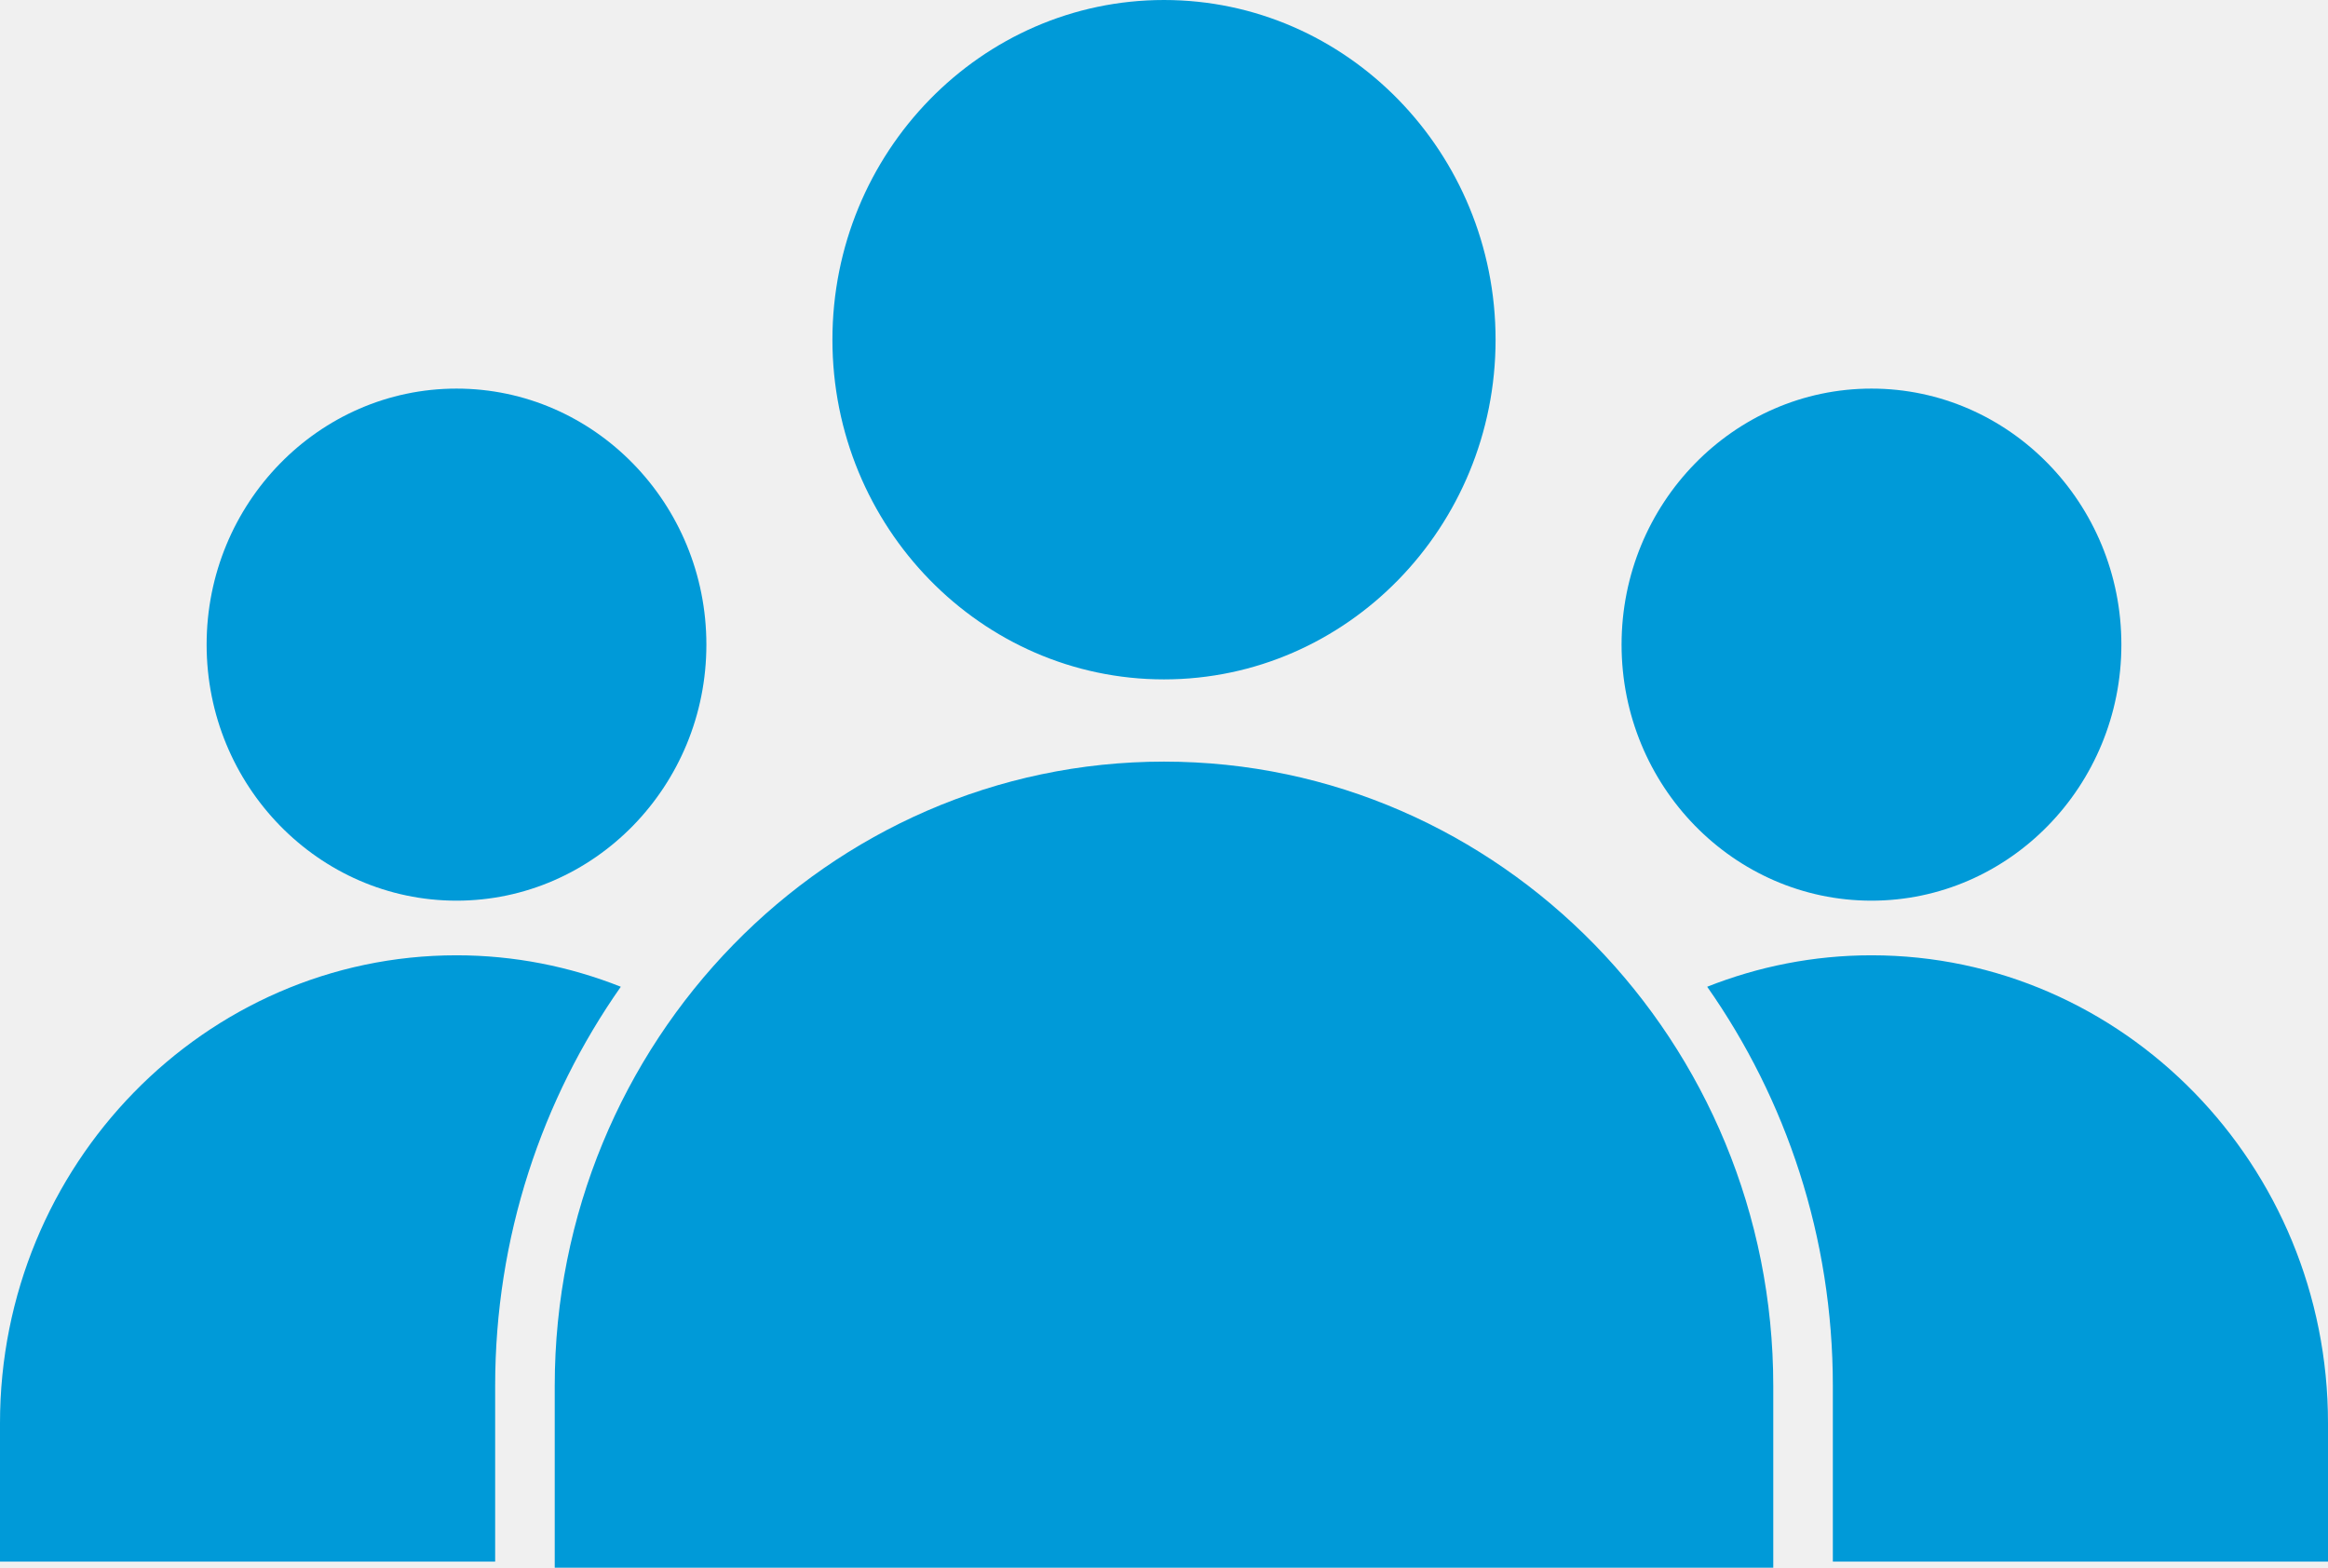
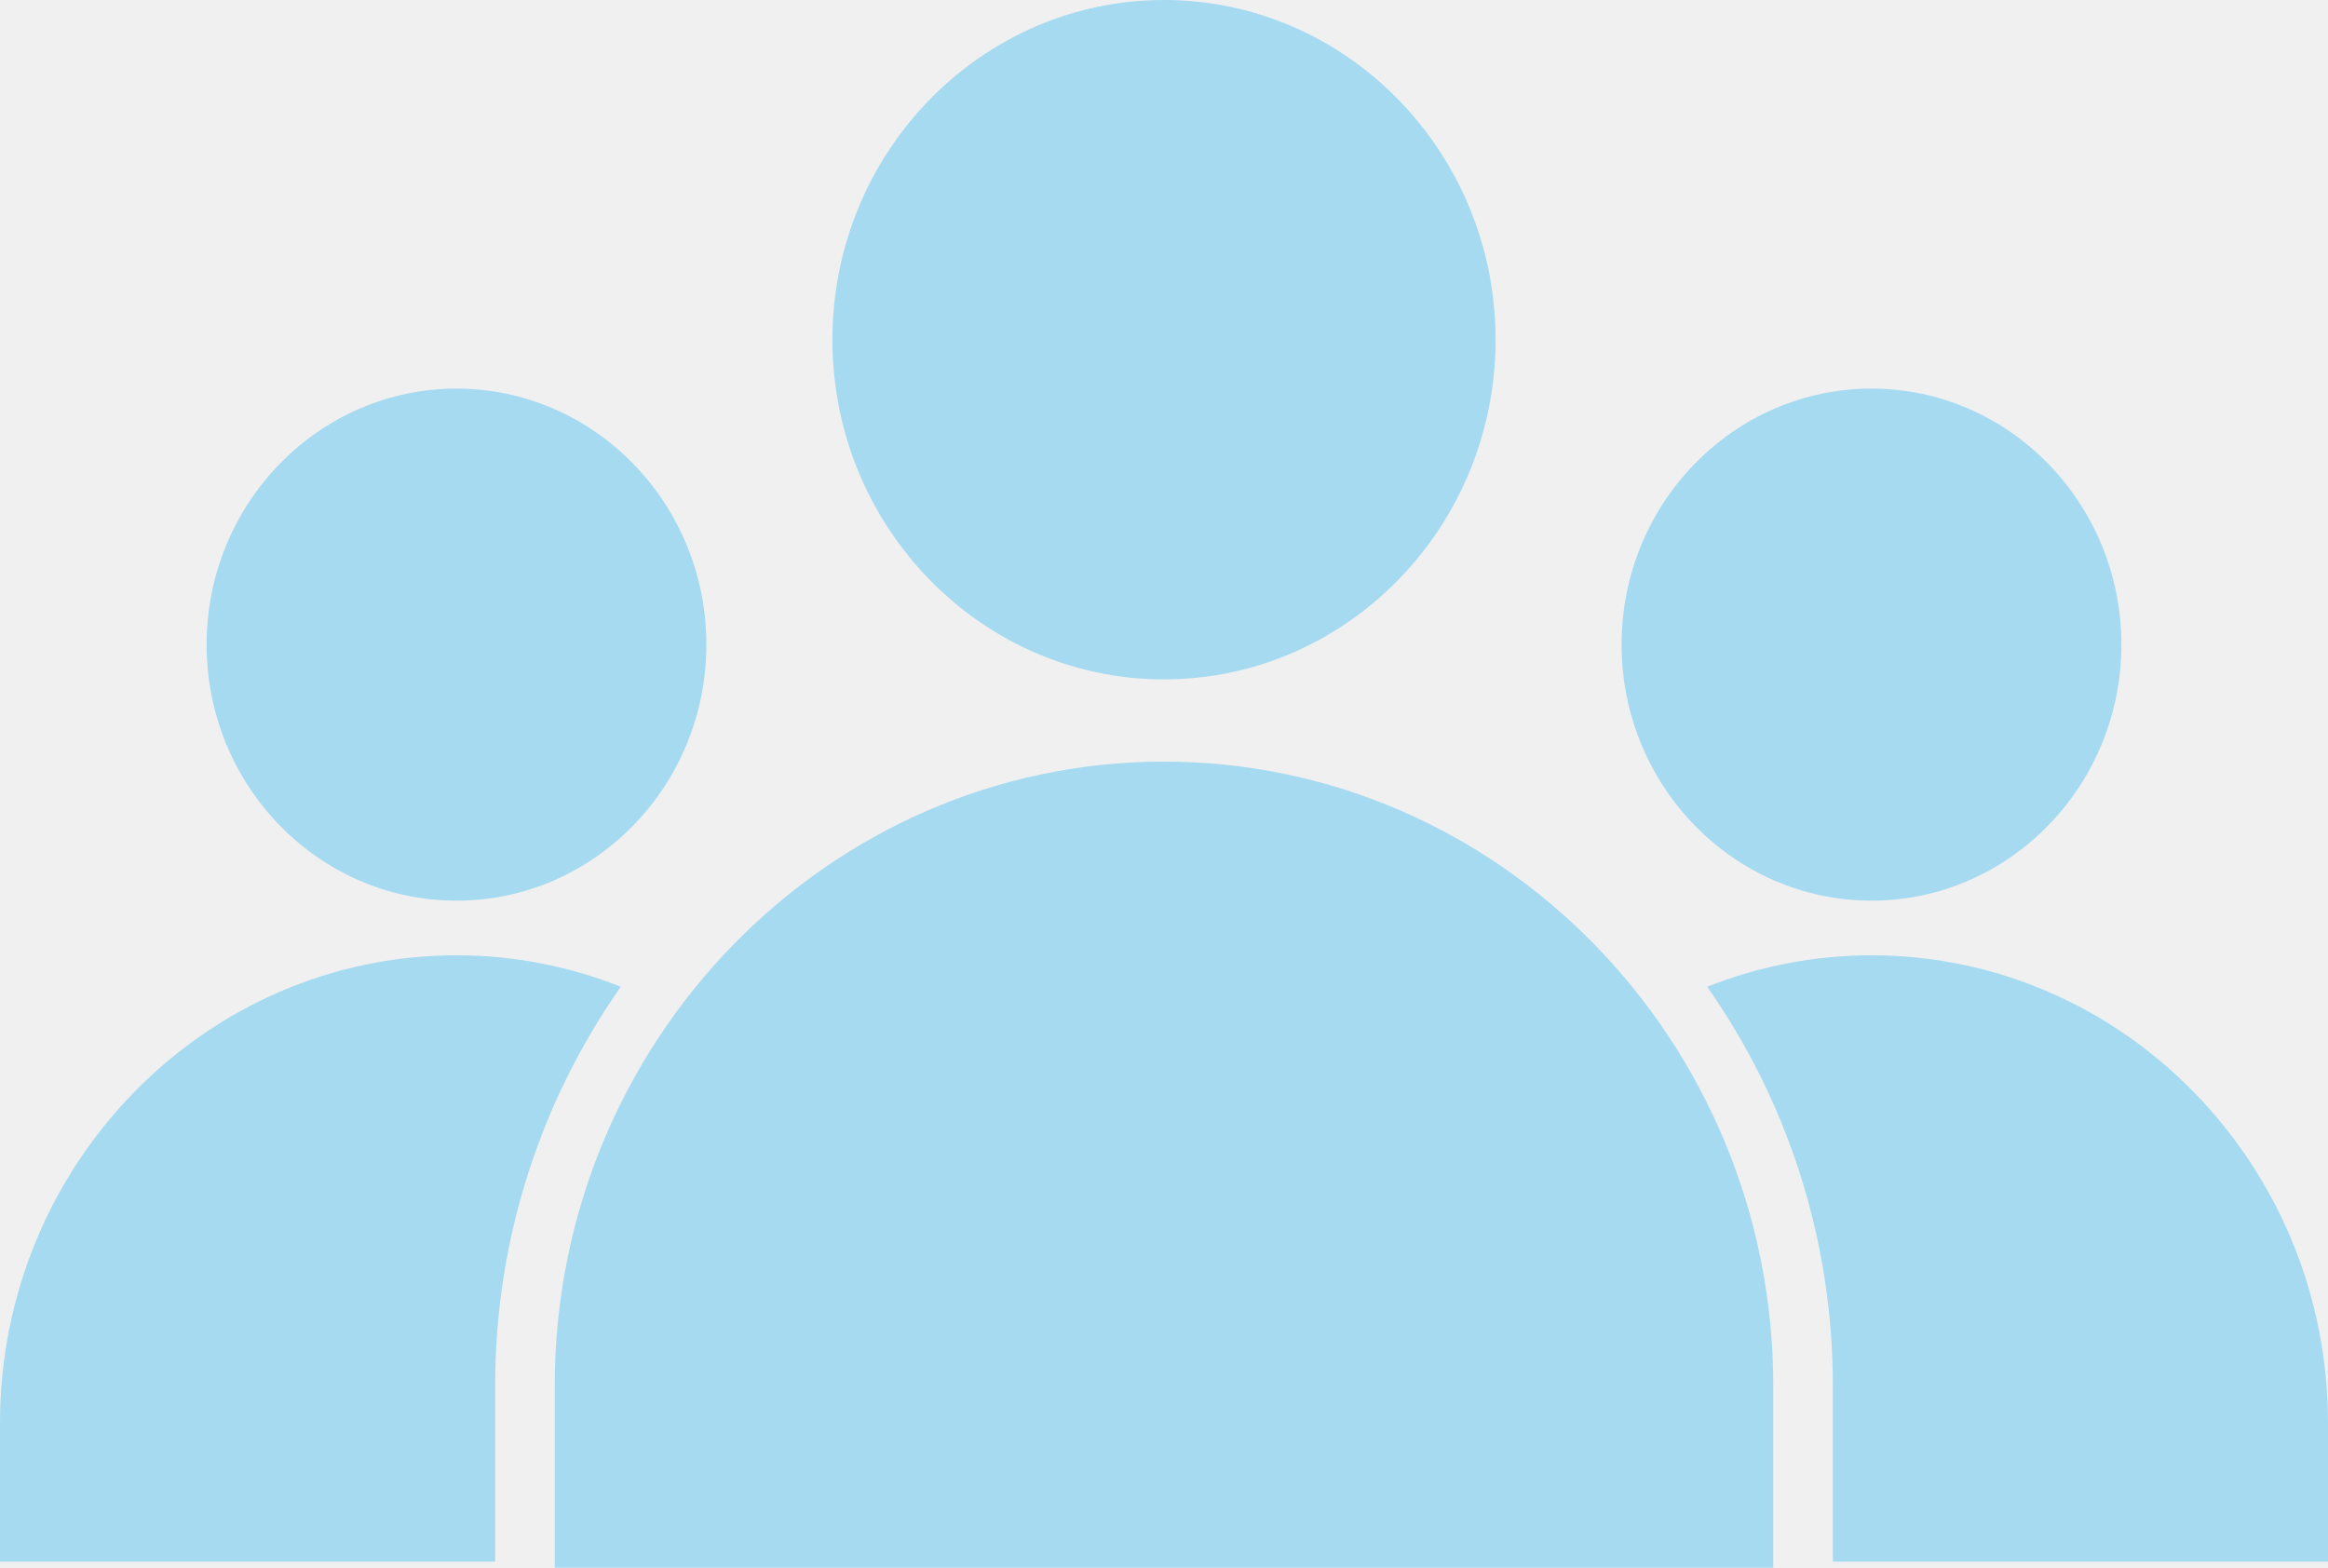
<svg xmlns="http://www.w3.org/2000/svg" width="49" height="33" viewBox="0 0 49 33" fill="none">
  <g clip-path="url(#clip0_2405_48)">
-     <path d="M13.067 20.771C11.994 20.346 10.828 20.109 9.609 20.109C4.31 20.109 0 24.526 0 29.955V32.872H10.422V29.173C10.422 26.04 11.405 23.139 13.067 20.771H13.067Z" fill="#009AD8" />
-     <path d="M9.609 18.959C12.509 18.959 14.868 16.541 14.868 13.569C14.868 10.598 12.509 8.18 9.609 8.18C6.709 8.18 4.349 10.598 4.349 13.569C4.349 16.541 6.709 18.959 9.609 18.959Z" fill="#009AD8" />
-     <path d="M35.933 20.771C37.006 20.346 38.172 20.109 39.391 20.109C44.69 20.109 49 24.526 49 29.955V32.872H38.578V29.173C38.578 26.04 37.595 23.139 35.933 20.771H35.933Z" fill="#009AD8" />
-     <path d="M39.391 18.959C36.491 18.959 34.131 16.541 34.131 13.569C34.131 10.598 36.491 8.18 39.391 8.18C42.291 8.18 44.651 10.598 44.651 13.569C44.651 16.541 42.291 18.959 39.391 18.959Z" fill="#009AD8" />
-     <path d="M24.5 16.032C17.428 16.032 11.676 21.926 11.676 29.172V33H37.324V29.172C37.324 21.926 31.571 16.032 24.5 16.032Z" fill="#009AD8" />
-     <path d="M31.479 7.151C31.479 3.208 28.348 0 24.5 0C20.652 0 17.521 3.208 17.521 7.151C17.521 11.094 20.652 14.301 24.5 14.301C28.348 14.301 31.479 11.094 31.479 7.151Z" fill="#009AD8" />
+     <path d="M13.067 20.771C11.994 20.346 10.828 20.109 9.609 20.109C4.31 20.109 0 24.526 0 29.955V32.872H10.422V29.173C10.422 26.04 11.405 23.139 13.067 20.771H13.067Z" fill="#A6DAF0" />
+     <path d="M9.609 18.959C12.509 18.959 14.868 16.541 14.868 13.569C14.868 10.598 12.509 8.18 9.609 8.18C6.709 8.18 4.349 10.598 4.349 13.569C4.349 16.541 6.709 18.959 9.609 18.959Z" fill="#A6DAF0" />
+     <path d="M35.933 20.771C37.006 20.346 38.172 20.109 39.391 20.109C44.69 20.109 49 24.526 49 29.955V32.872H38.578V29.173C38.578 26.04 37.595 23.139 35.933 20.771H35.933Z" fill="#A6DAF0" />
+     <path d="M39.391 18.959C36.491 18.959 34.131 16.541 34.131 13.569C34.131 10.598 36.491 8.18 39.391 8.18C42.291 8.18 44.651 10.598 44.651 13.569C44.651 16.541 42.291 18.959 39.391 18.959Z" fill="#A6DAF0" />
+     <path d="M24.5 16.032C17.428 16.032 11.676 21.926 11.676 29.172V33H37.324V29.172C37.324 21.926 31.571 16.032 24.5 16.032Z" fill="#A6DAF0" />
+     <path d="M31.479 7.151C31.479 3.208 28.348 0 24.5 0C20.652 0 17.521 3.208 17.521 7.151C17.521 11.094 20.652 14.301 24.5 14.301C28.348 14.301 31.479 11.094 31.479 7.151Z" fill="#A6DAF0" />
  </g>
  <defs>
    <clipPath id="clip0_2405_48">
      <rect width="49" height="33" fill="white" />
    </clipPath>
  </defs>
</svg>
